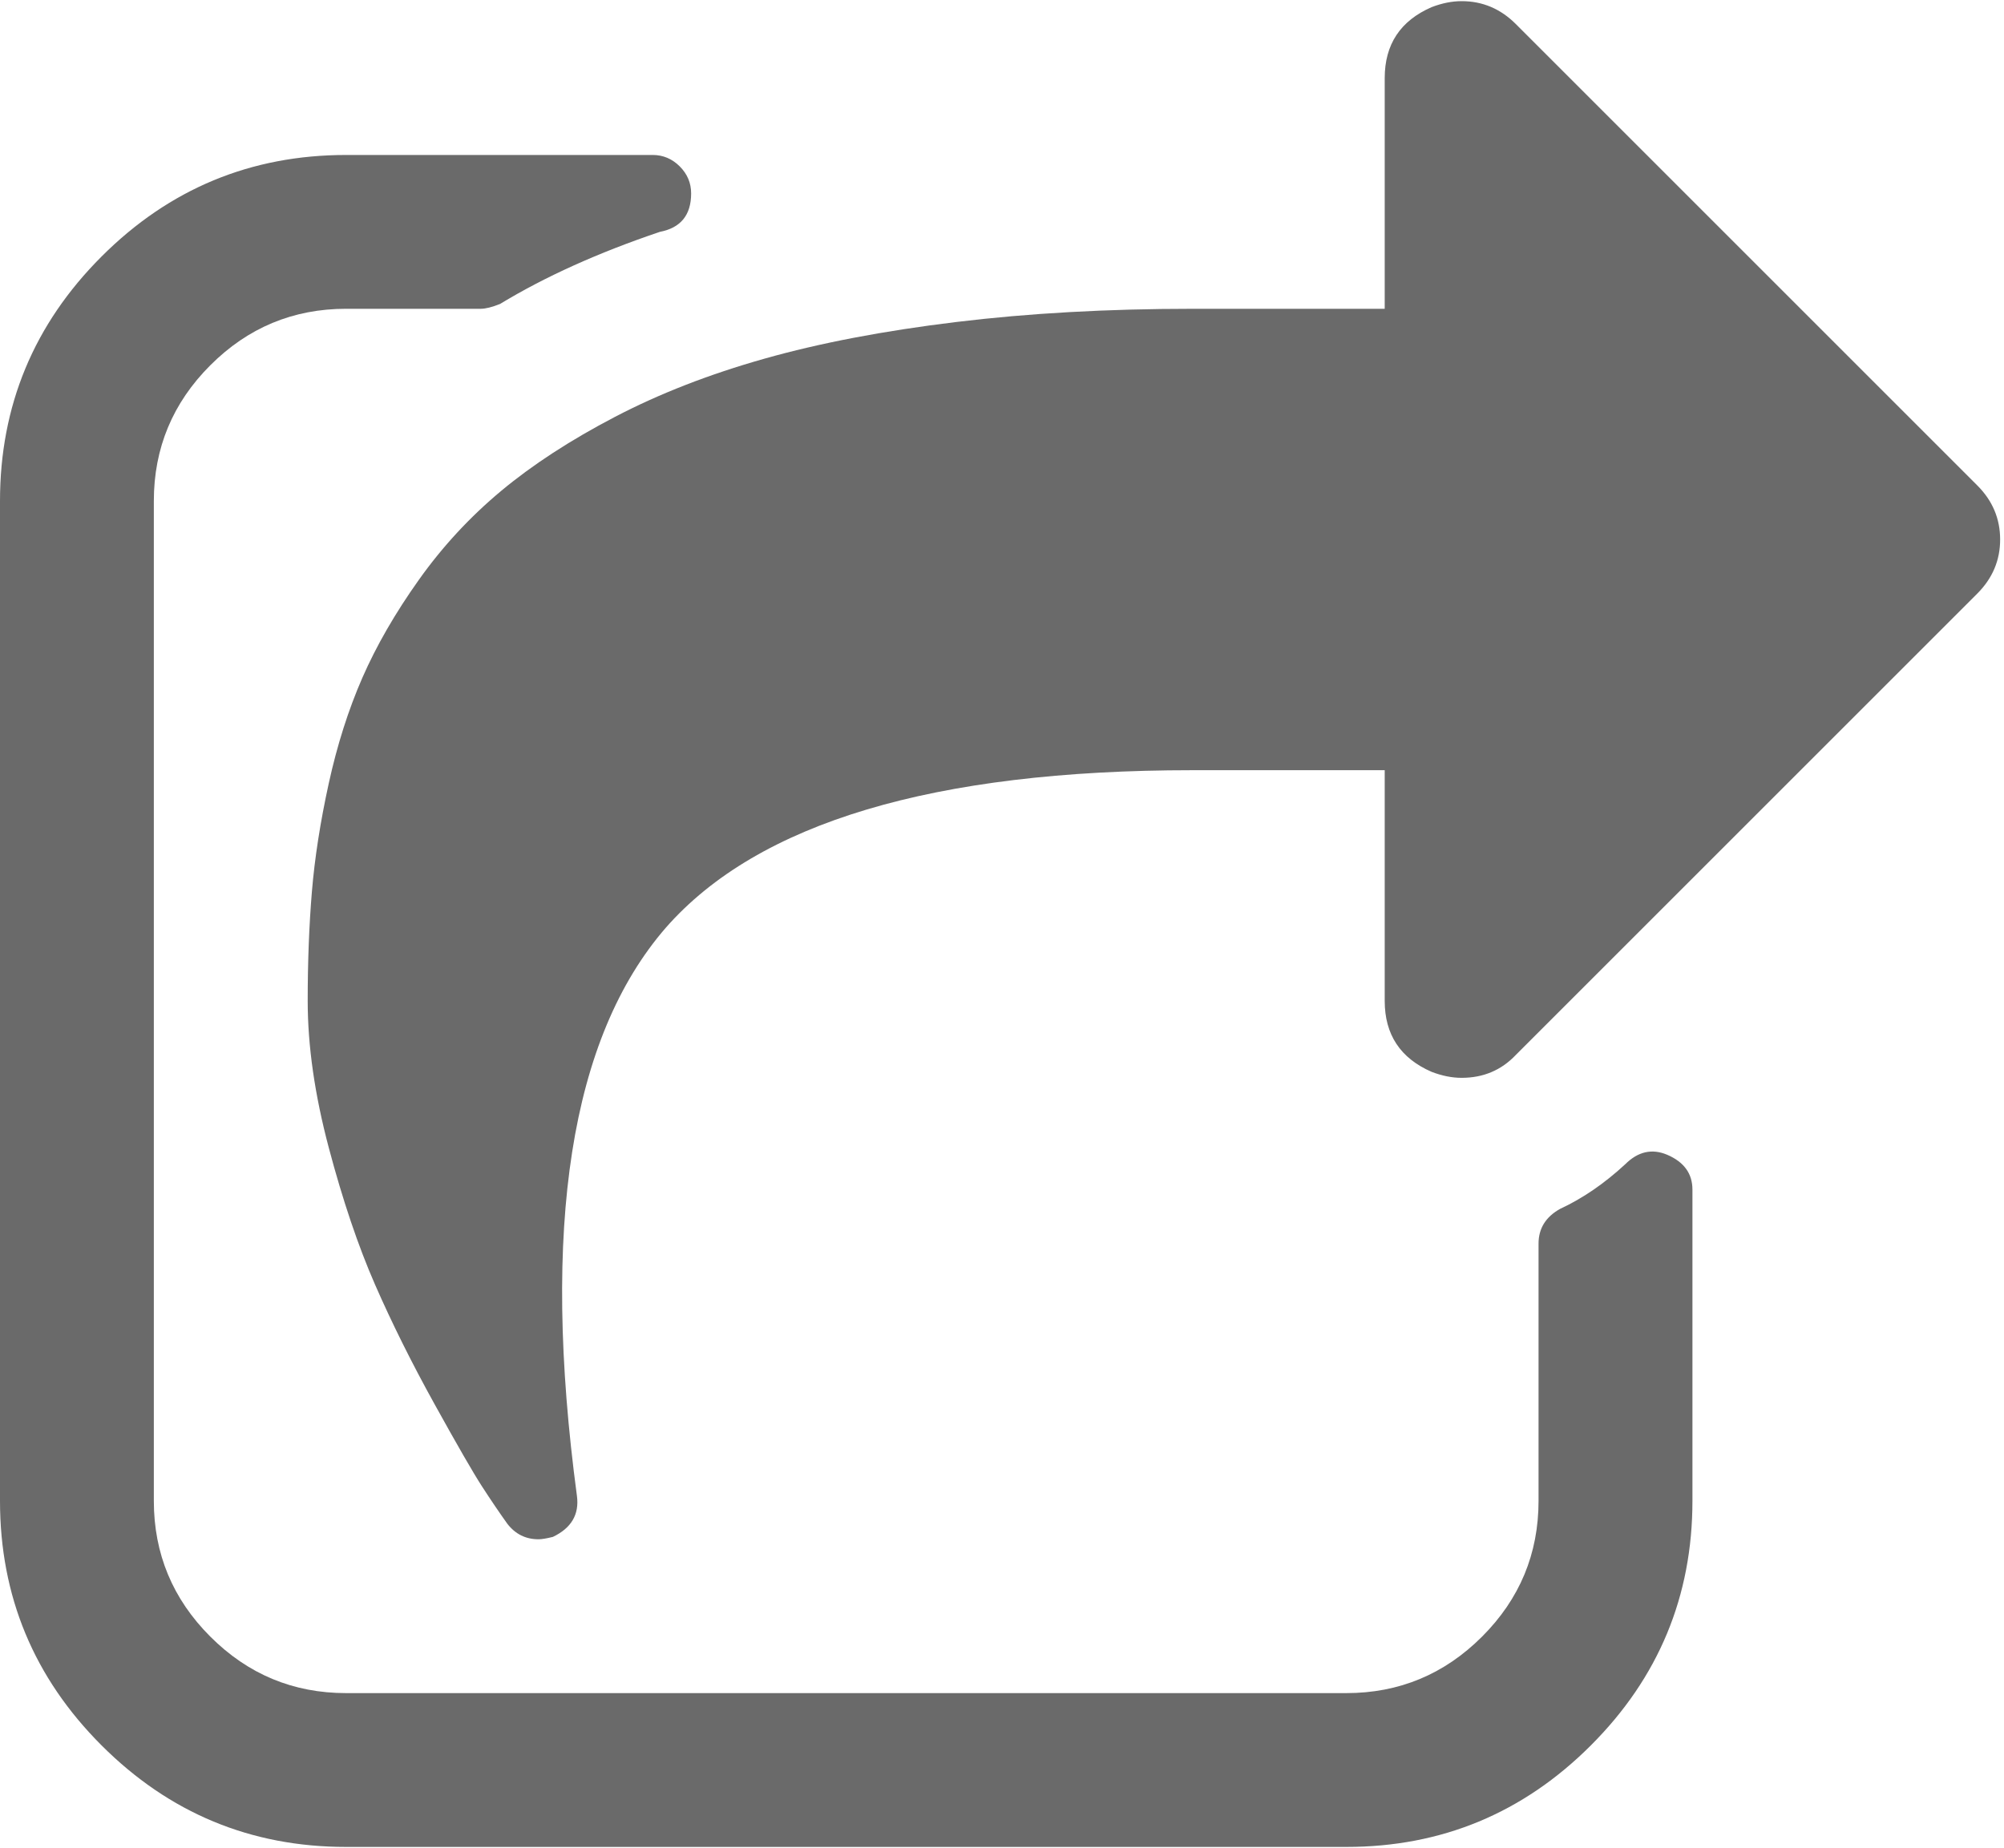
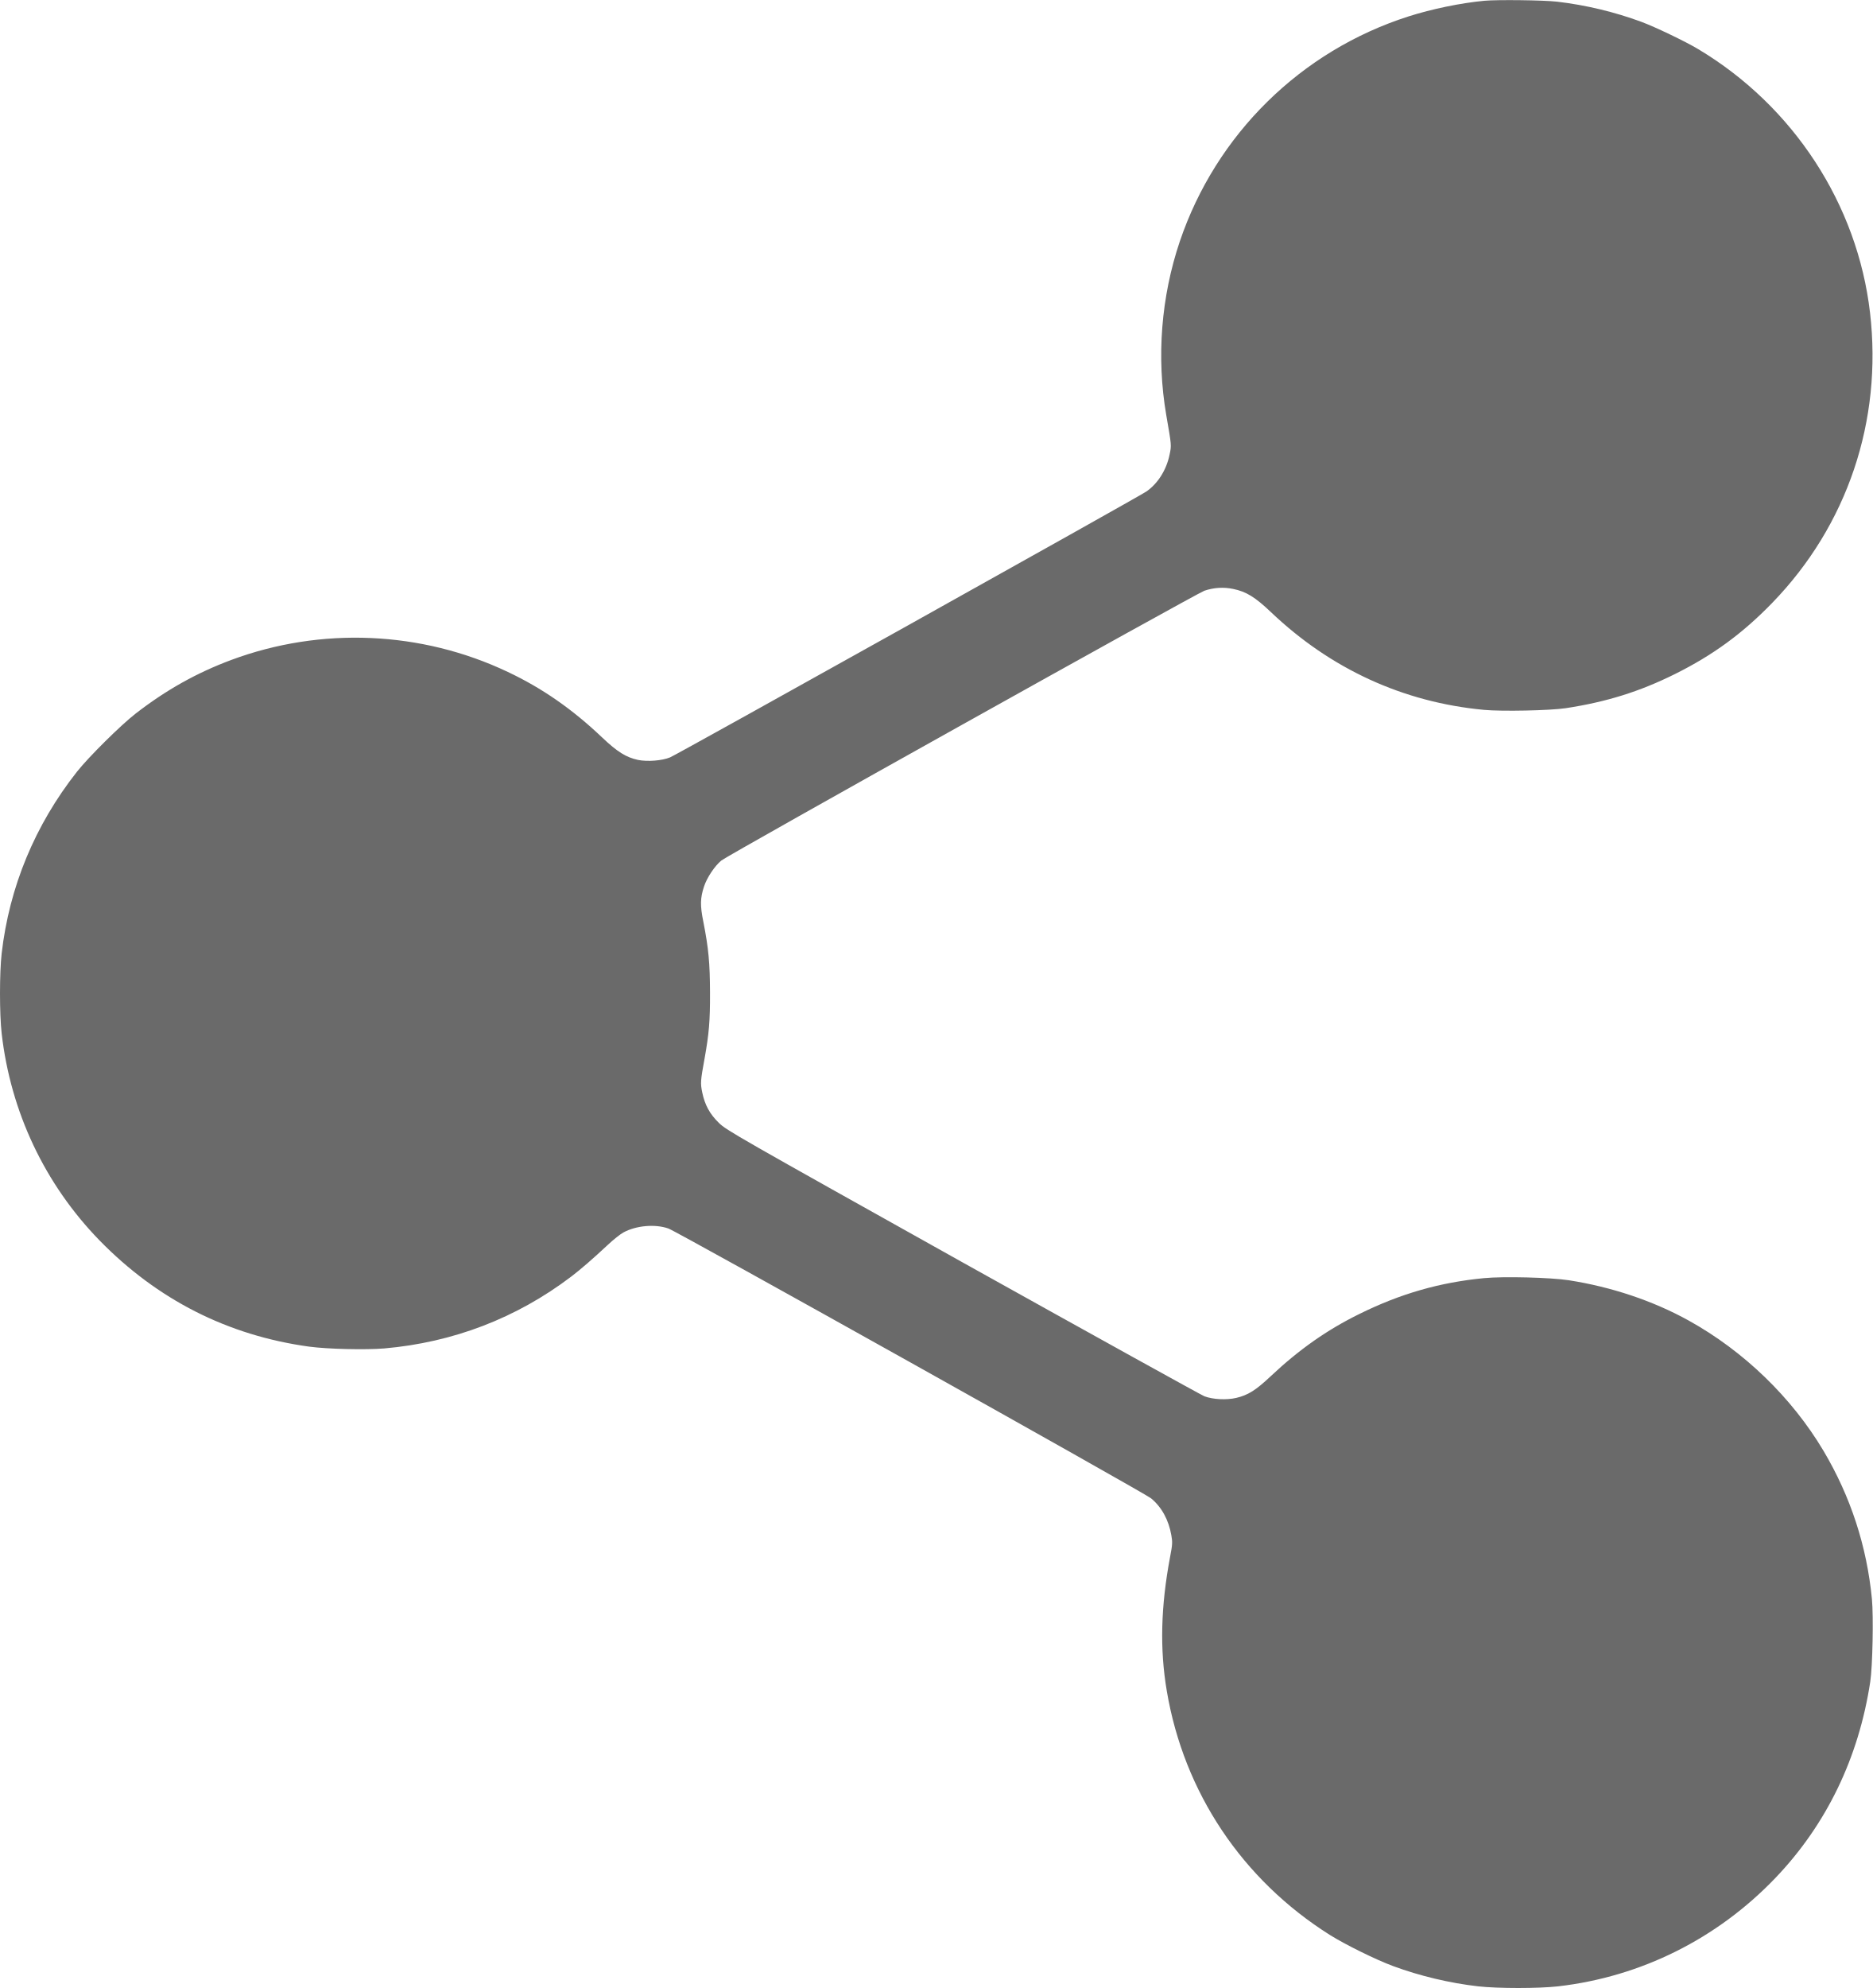
- <svg xmlns="http://www.w3.org/2000/svg" width="476px" height="439px" viewBox="0 0 476 439" version="1.1">
+ <svg xmlns="http://www.w3.org/2000/svg" width="1684px" height="1787px" viewBox="0 0 1684 1787" version="1.1">
  <g id="Page-1" stroke="none" stroke-width="1" fill="none" fill-rule="evenodd">
-     <g id="share-symbol" fill="#6A6A6A" fill-rule="nonzero">
-       <path d="M469.658,115.333 L360.029,5.697 C356.408,2.08 352.12,0.273 347.175,0.273 C344.9,0.273 342.514,0.749 340.043,1.698 C332.617,4.935 328.904,10.55 328.904,18.544 L328.904,73.365 L283.221,73.365 C263.047,73.365 244.342,74.412 227.12,76.505 C209.896,78.597 194.716,81.498 181.583,85.213 C168.449,88.921 156.6,93.539 146.036,99.059 C135.474,104.577 126.481,110.431 119.056,116.618 C111.63,122.804 105.113,129.848 99.498,137.747 C93.88,145.645 89.41,153.4 86.076,161.014 C82.748,168.63 80.084,177.004 78.084,186.139 C76.082,195.276 74.751,203.84 74.085,211.832 C73.419,219.826 73.086,228.489 73.086,237.811 C73.086,248.474 74.754,260.082 78.084,272.649 C81.415,285.208 85.079,296.056 89.076,305.194 C93.072,314.324 97.785,323.797 103.21,333.597 C108.634,343.399 112.392,349.914 114.486,353.152 C116.579,356.382 118.581,359.339 120.483,362.002 C122.386,364.476 124.86,365.712 127.904,365.712 C128.669,365.712 129.806,365.526 131.331,365.144 C135.708,363.049 137.61,359.819 137.039,355.439 C128.475,291.485 135.519,246.466 158.167,220.392 C180.059,195.458 221.742,182.989 283.218,182.989 L328.904,182.989 L328.904,237.805 C328.904,245.806 332.614,251.418 340.04,254.656 C342.511,255.607 344.893,256.08 347.172,256.08 C352.312,256.08 356.597,254.273 360.026,250.659 L469.659,141.022 C473.272,137.403 475.083,133.124 475.083,128.175 C475.082,123.23 473.271,118.944 469.658,115.333 Z" id="Path" />
-       <path d="M395.996,274.356 C392.371,272.827 389.045,273.593 386.003,276.639 C381.055,281.207 375.911,284.732 370.583,287.203 C367.15,289.105 365.442,291.863 365.442,295.48 L365.442,356.584 C365.442,369.146 360.976,379.892 352.027,388.844 C343.082,397.79 332.323,402.263 319.763,402.263 L82.222,402.263 C69.658,402.263 58.904,397.79 49.958,388.844 C41.011,379.892 36.54,369.147 36.54,356.584 L36.54,119.039 C36.54,106.476 41.011,95.726 49.958,86.78 C58.903,77.833 69.657,73.362 82.222,73.362 L114.199,73.362 C115.34,73.362 116.865,72.979 118.767,72.219 C129.427,65.746 142.08,60.034 156.739,55.086 C161.688,54.136 164.162,51.092 164.162,45.95 C164.162,43.476 163.259,41.339 161.45,39.527 C159.641,37.723 157.504,36.819 155.027,36.819 L82.226,36.819 C59.576,36.819 40.208,44.861 24.124,60.944 C8.042,77.026 0,96.394 0,119.044 L0,356.581 C0,379.232 8.042,398.599 24.125,414.683 C40.209,430.767 59.577,438.809 82.227,438.809 L319.768,438.809 C342.415,438.809 361.785,430.767 377.869,414.683 C393.954,398.599 401.996,379.233 401.996,356.581 L401.996,282.635 C401.995,278.829 399.996,276.071 395.996,274.356 Z" id="Path" />
+     <g id="Share-Icon-PNG" fill="#6A6A6A" fill-rule="nonzero">
+       <g id="Group" transform="translate(842, 893.5) scale(-1, 1) rotate(-180) translate(-842, -893.5) translate(0, -0)">
+         <path d="M1334.5,1786.3 C1313.3,1784.3 1287.3,1778.9 1266.6,1772.3 C1169.8,1741.4 1093.4,1666.3 1060.8,1570 C1044,1520.2 1039.7,1465.9 1048.6,1414 C1053.4,1386.2 1053.4,1386.9 1051.6,1378.3 C1048.8,1364.6 1041,1352.2 1030.6,1345.1 C1023.3,1340.1 608.7,1108.7 602.5,1106.2 C595.2,1103.2 582.2,1102.2 573.7,1103.9 C563,1106.2 555.1,1111.1 541.5,1124 C514.7,1149.5 487.5,1168.4 456.6,1183 C378.8,1219.9 288.7,1223.8 208,1193.8 C176.9,1182.2 149.5,1166.9 122,1145.6 C108.7,1135.3 79.7,1106.6 69.2,1093.3 C31.4,1045.3 8.4,989.8 1.5,930 C-0.5,912.2 -0.5,875.8 1.5,858 C9.6,787.4 40.3,722.6 89.4,672.1 C141.5,618.7 204.9,586.5 278.1,576.5 C294.5,574.3 328.6,573.5 345.5,574.9 C407.4,580.3 464.3,602.1 513.5,639.4 C522.4,646.2 532.9,655.3 546.5,668 C551.5,672.7 557.8,677.7 560.6,679.2 C572.1,685.4 589,686.9 601,682.7 C608.8,680 1028.5,445.4 1034.9,440.2 C1044.4,432.4 1050.8,420.8 1053.2,406.9 C1054.3,400.7 1054.2,398.6 1052.1,387.7 C1043.7,343.2 1042.7,304.6 1049.1,267 C1064.5,175.8 1116.9,97.4 1195.7,47.7 C1209.6,39 1237.1,25.4 1252.6,19.7 C1276.6,10.8 1303.6,4.4 1329,1.5 C1346.9,-0.5 1383.4,-0.5 1401,1.5 C1475.5,10.1 1543.9,44.2 1596.3,98.9 C1642.2,146.9 1671.2,206.8 1681.6,275.3 C1683.7,289.1 1684.6,333.9 1683.1,349.6 C1678.5,397.3 1663.9,441.8 1639.6,482.8 C1610.9,531 1567.9,572.5 1518.3,600 C1486.3,617.7 1449,630.2 1410.5,636.2 C1394.1,638.7 1352.1,639.8 1334.4,638.1 C1294.7,634.3 1259.1,624.1 1222.5,606 C1193.3,591.7 1168,573.9 1142.4,549.8 C1129,537.2 1122.1,532.9 1111.4,530.4 C1102.7,528.4 1090.6,529 1082.9,531.9 C1079.9,533.1 982,587.3 865.4,652.3 C660.9,766.6 653.3,770.9 646.4,777.6 C638.2,785.6 633.8,793.6 631.4,805 C629.7,813.3 629.8,815.4 633.5,835.5 C637.5,857.8 638.5,869.3 638.4,895 C638.3,921.3 637.1,934.6 632.4,958.4 C629.4,973.2 629.6,979.7 633,990.1 C635.6,998.1 642.7,1008.7 648.6,1013.5 C654.7,1018.5 1075.7,1253.5 1082.9,1256 C1091.5,1258.9 1100.3,1259.4 1108.8,1257.6 C1120.5,1255.2 1128.5,1250.3 1142.7,1236.8 C1196.5,1185.6 1261.7,1155.7 1334.3,1148.9 C1350.6,1147.4 1393.6,1148.3 1407.7,1150.4 C1444.4,1156 1474.2,1165.3 1506,1181.1 C1540.3,1198.2 1566.6,1217.4 1593.5,1245.1 C1661,1314.7 1692.7,1408.7 1681.4,1505.9 C1670.1,1603.3 1612.5,1691.7 1526.8,1742.9 C1515.3,1749.8 1487.9,1762.9 1476,1767.3 C1451.7,1776.3 1425.7,1782.5 1400,1785.5 C1387.6,1786.9 1346.3,1787.4 1334.5,1786.3 Z" id="Path" />
+       </g>
    </g>
  </g>
</svg>
